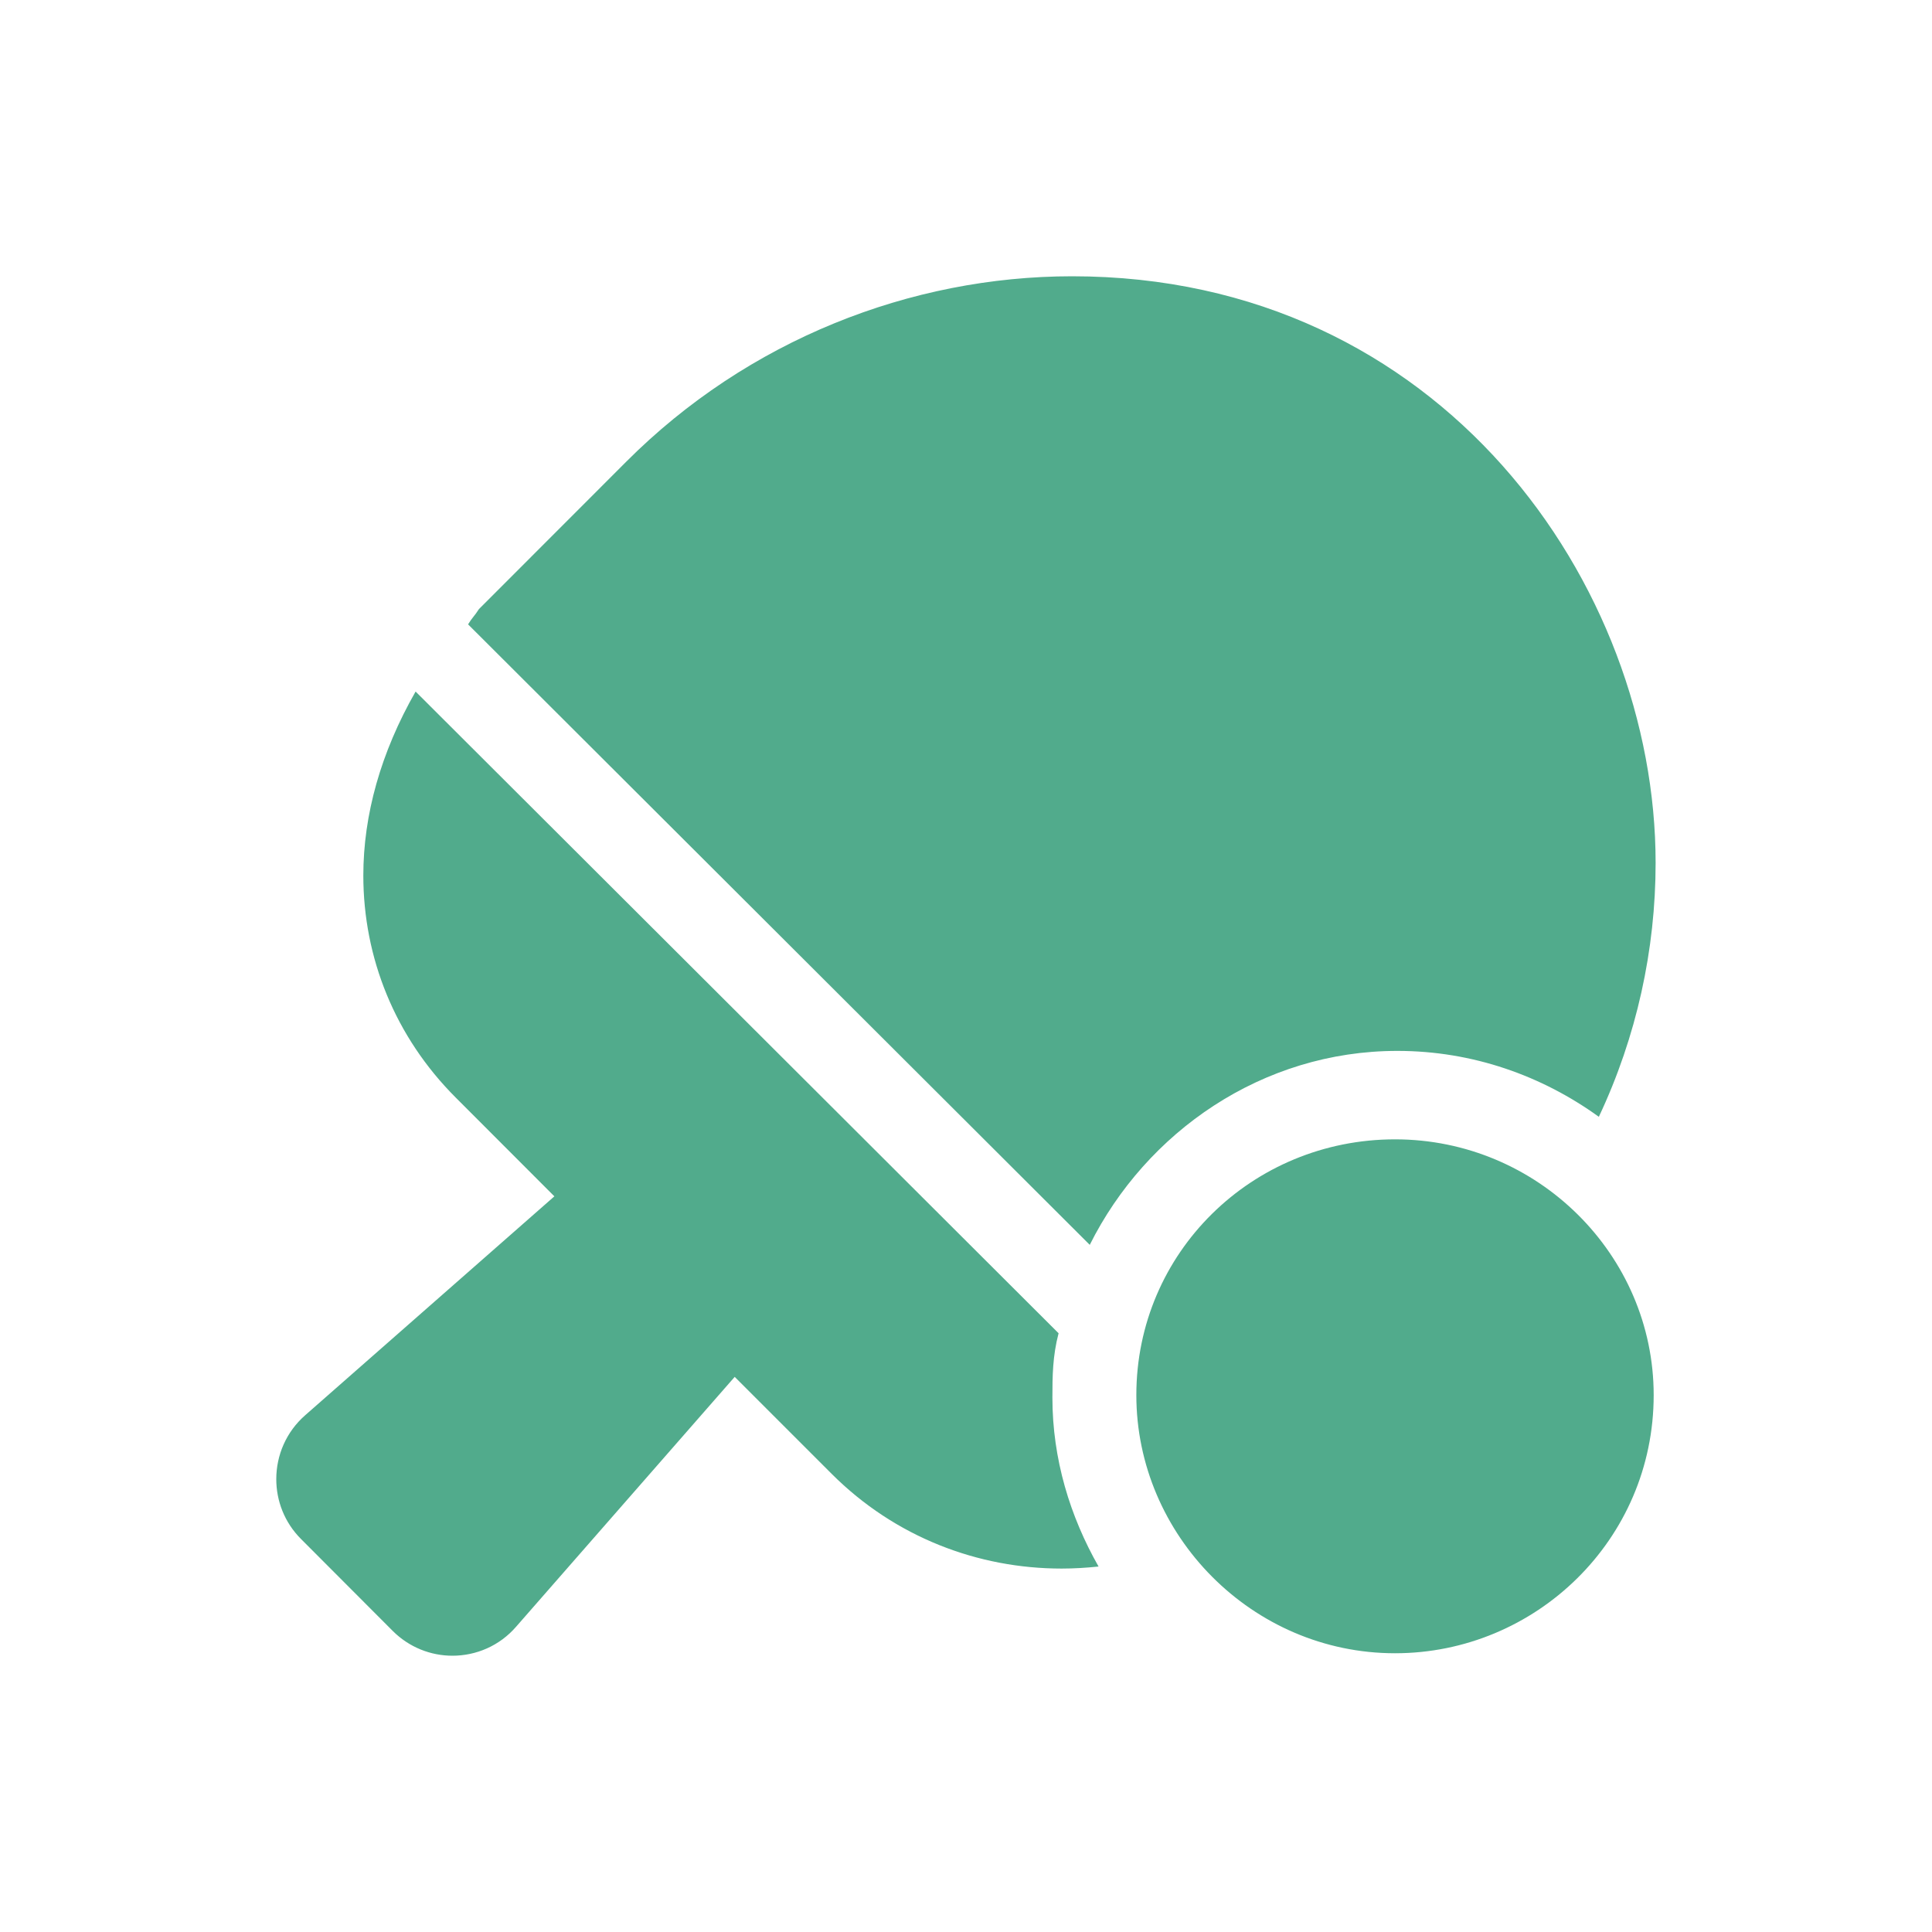
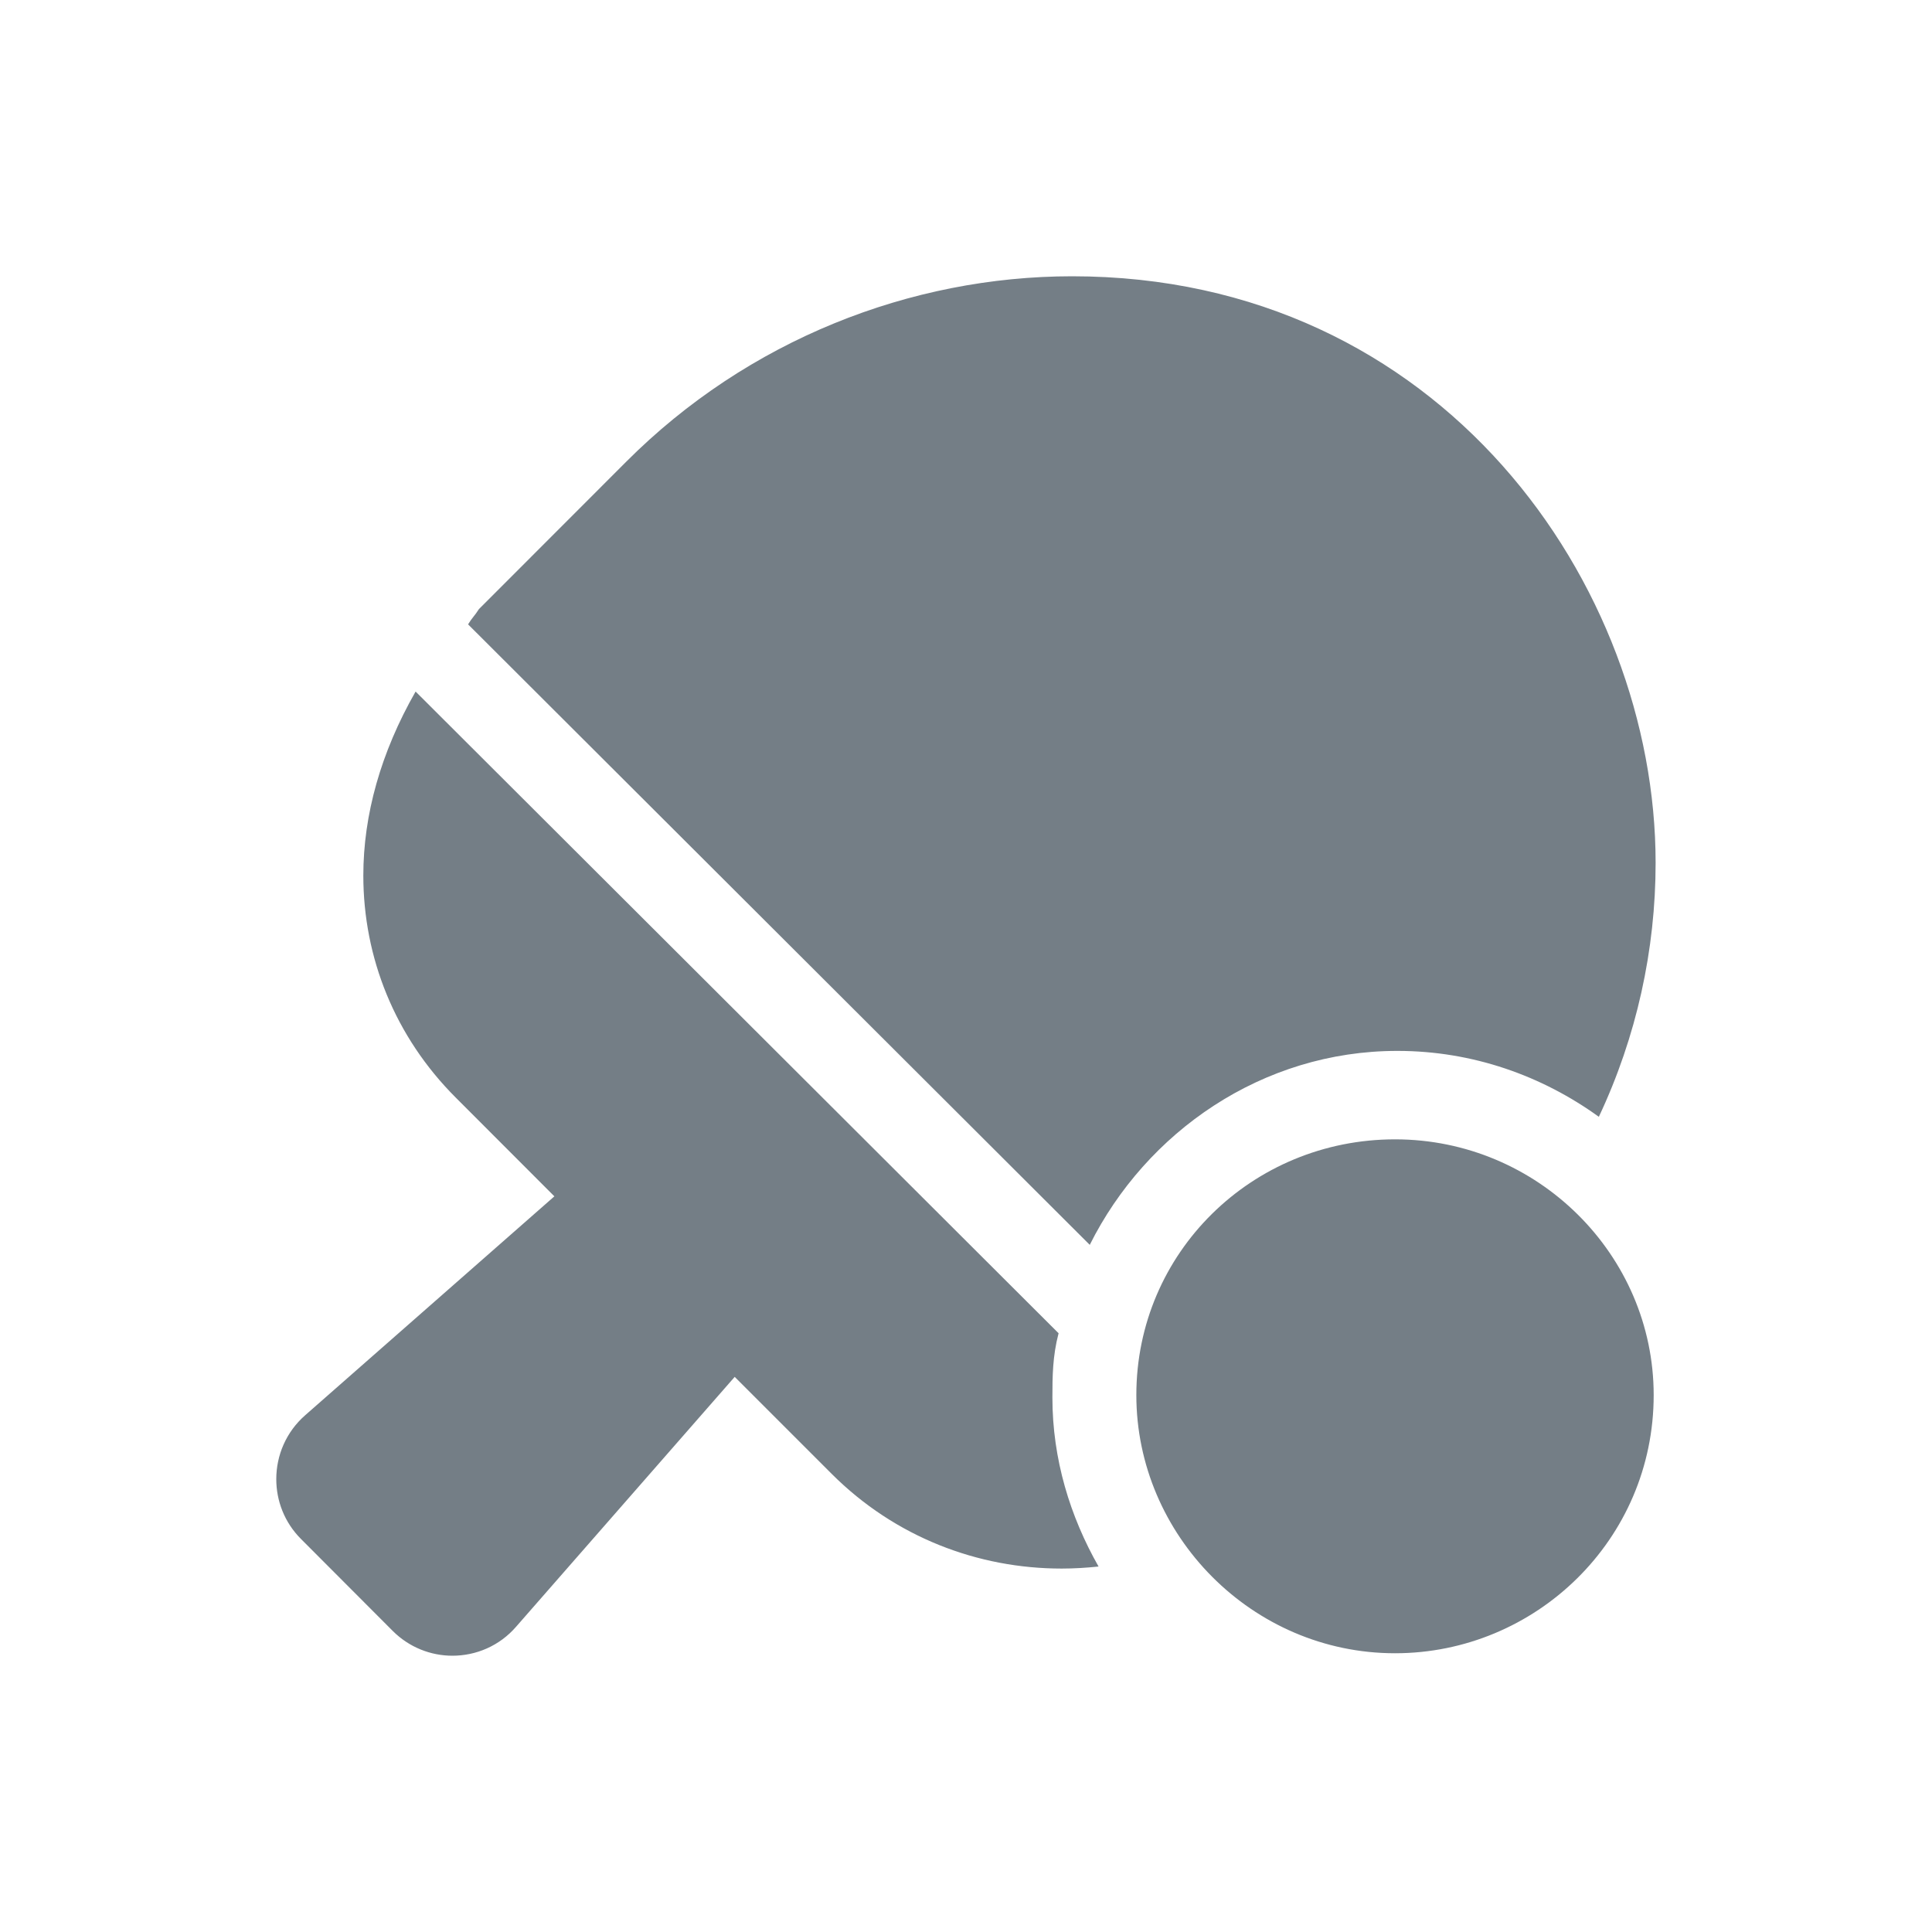
<svg xmlns="http://www.w3.org/2000/svg" height="18" viewBox="0 0 18 18" width="18">
-   <path d="m13.019 9.791c.703 0 1.348.232 1.877.614.352-.747.529-1.557.529-2.366 0-2.583-1.993-5.465-5.436-5.465-1.505 0-3.023.594-4.155 1.728l-1.372 1.373c-.039.062-.065.082-.101.142l5.792 5.781c.526-1.052 1.606-1.807 2.866-1.807zm-3.156 2.631-5.991-5.979c-.325.569-.487 1.15-.487 1.714 0 .765.294 1.502.861 2.069l.919.92-2.32 2.038c-.18.157-.271.376-.271.597 0 .201.076.403.23.557l.855.857c.154.154.356.231.556.231.22 0 .439-.091.595-.272l2.035-2.326.903.903c.593.593 1.366.883 2.143.883.114 0 .231-.007.344-.019-.265-.466-.43-1-.43-1.574-0-.197.002-.387.057-.597zm3.134-1.807c-1.331 0-2.41 1.055-2.41 2.383 0 1.305 1.079 2.405 2.41 2.405 1.308 0 2.41-1.055 2.41-2.405 0-1.305-1.079-2.383-2.41-2.383z" fill="#51ab8c" />
+   <path d="m13.019 9.791c.703 0 1.348.232 1.877.614.352-.747.529-1.557.529-2.366 0-2.583-1.993-5.465-5.436-5.465-1.505 0-3.023.594-4.155 1.728l-1.372 1.373c-.039.062-.065.082-.101.142l5.792 5.781c.526-1.052 1.606-1.807 2.866-1.807zm-3.156 2.631-5.991-5.979c-.325.569-.487 1.15-.487 1.714 0 .765.294 1.502.861 2.069l.919.92-2.32 2.038c-.18.157-.271.376-.271.597 0 .201.076.403.23.557l.855.857c.154.154.356.231.556.231.22 0 .439-.091.595-.272l2.035-2.326.903.903c.593.593 1.366.883 2.143.883.114 0 .231-.007.344-.019-.265-.466-.43-1-.43-1.574-0-.197.002-.387.057-.597zm3.134-1.807c-1.331 0-2.41 1.055-2.41 2.383 0 1.305 1.079 2.405 2.41 2.405 1.308 0 2.41-1.055 2.41-2.405 0-1.305-1.079-2.383-2.41-2.383z" fill="#747E86" />
</svg>
